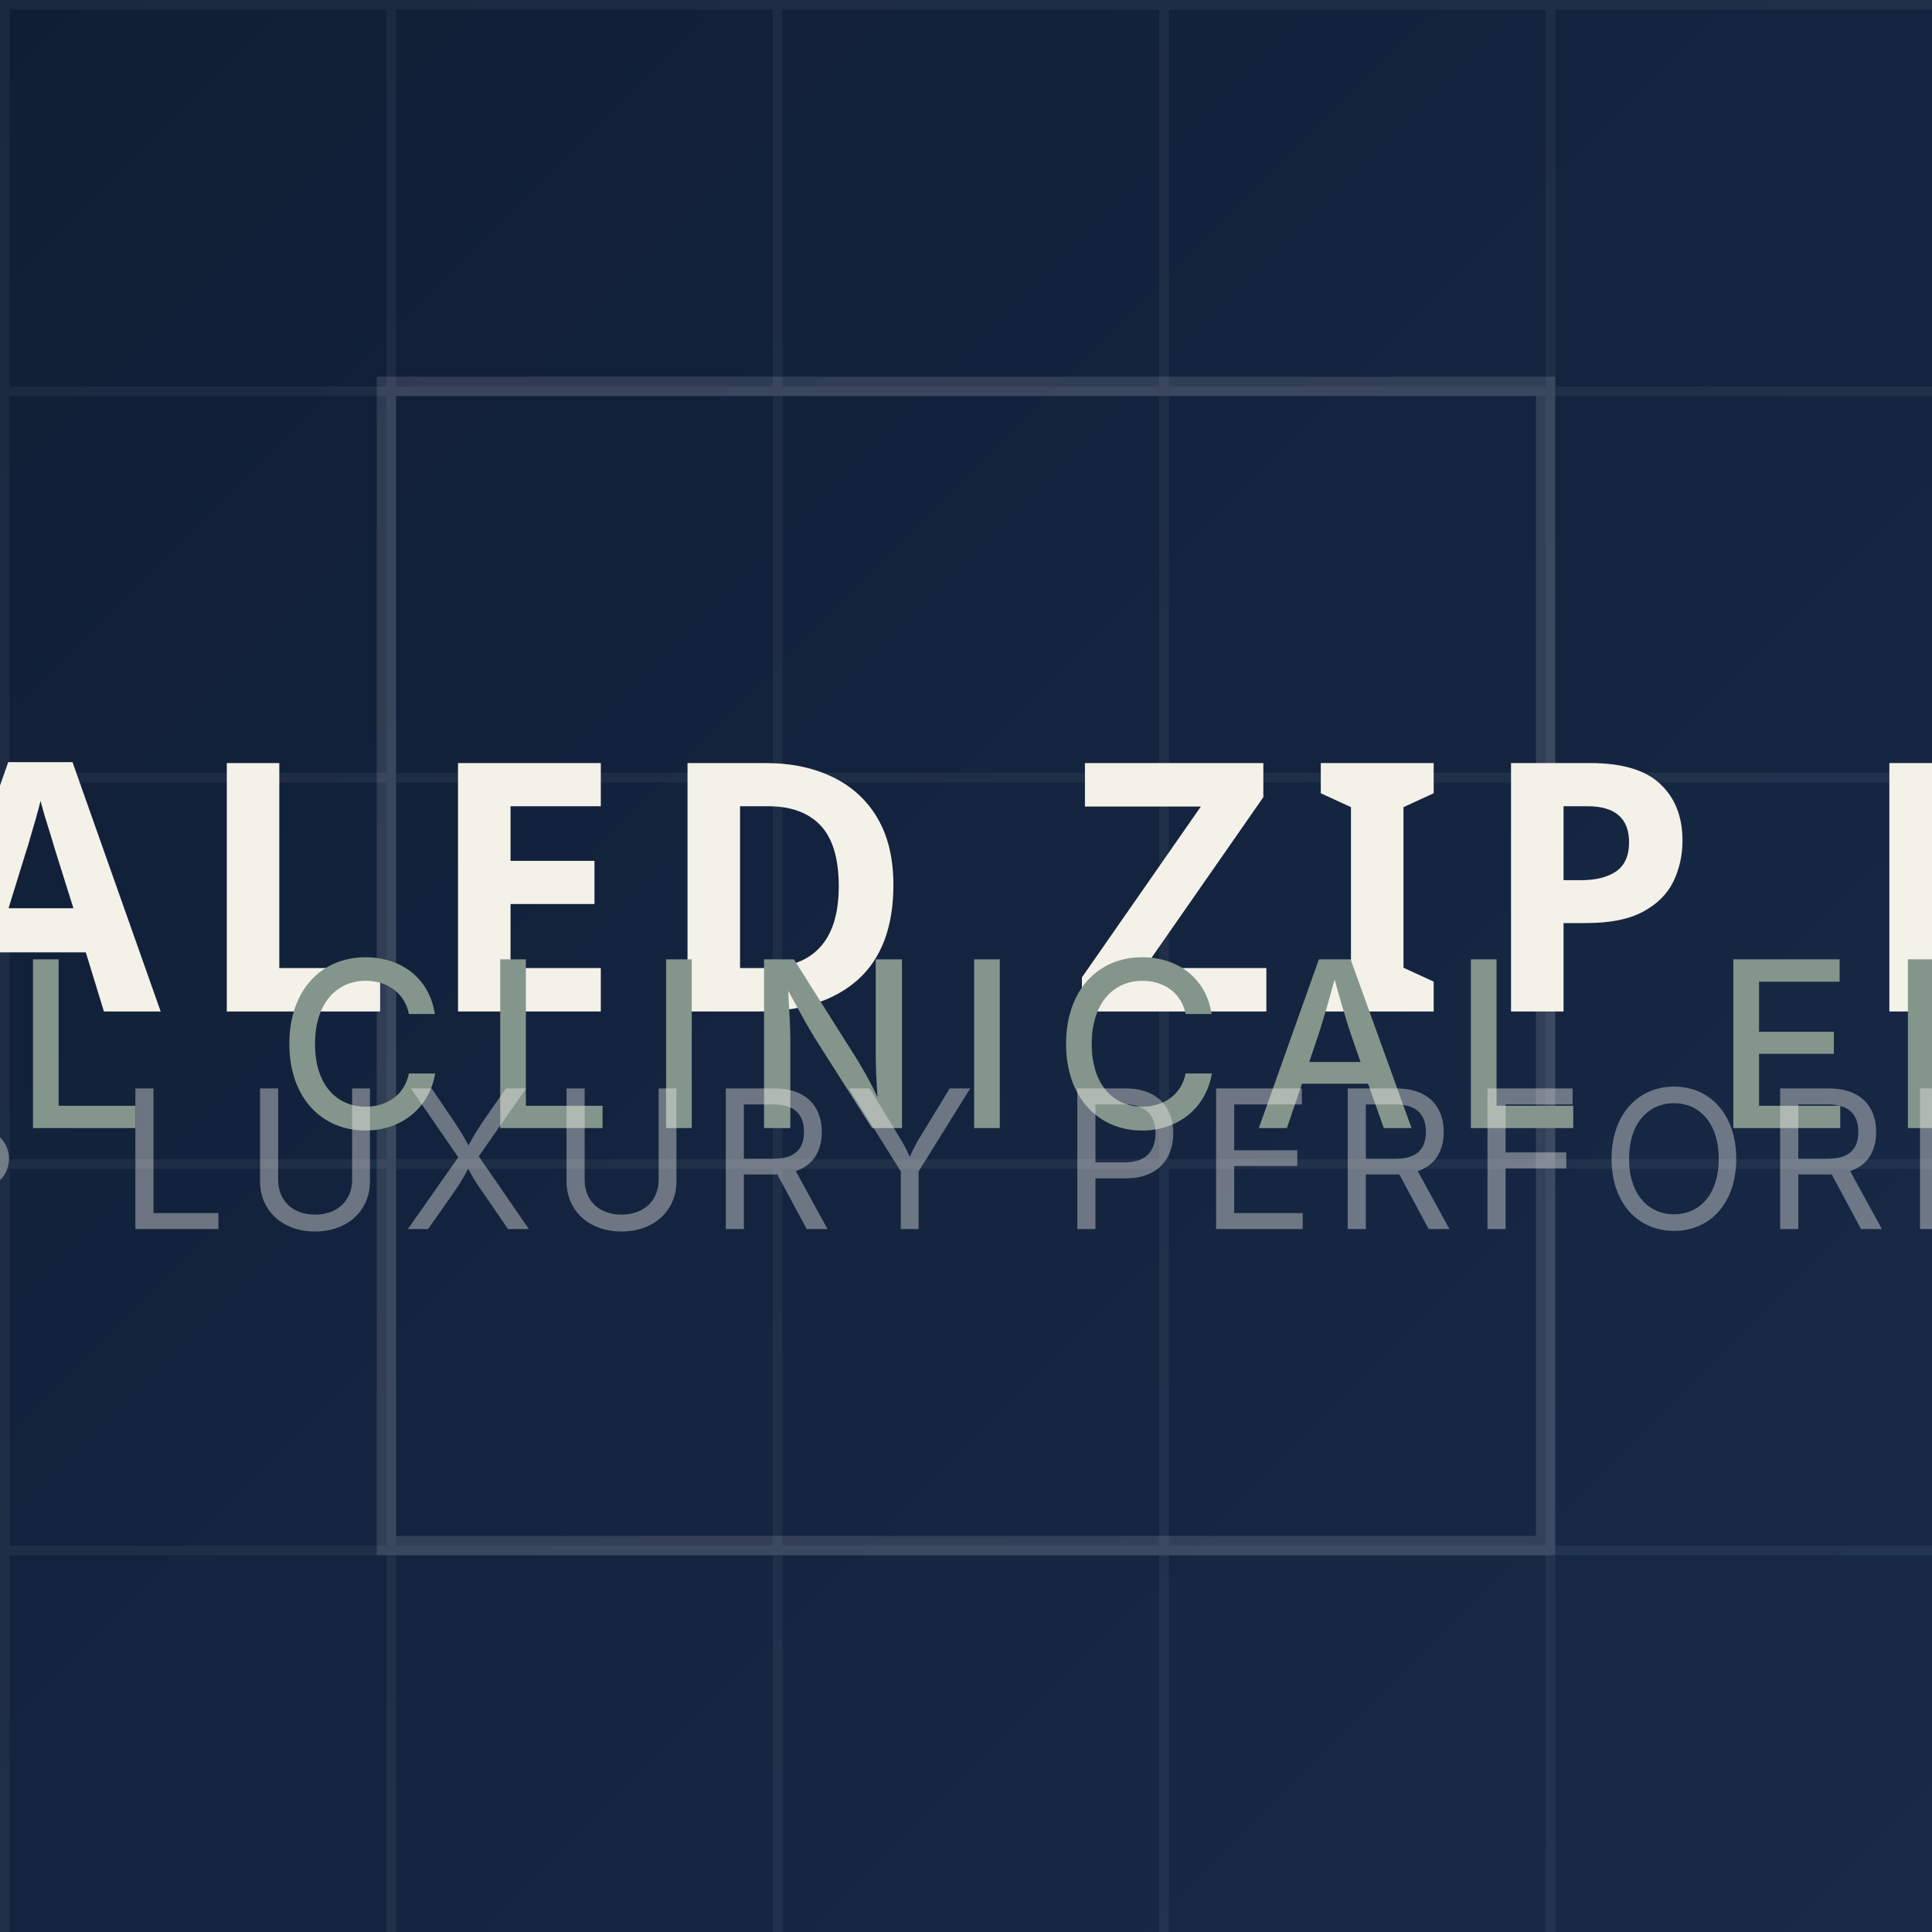
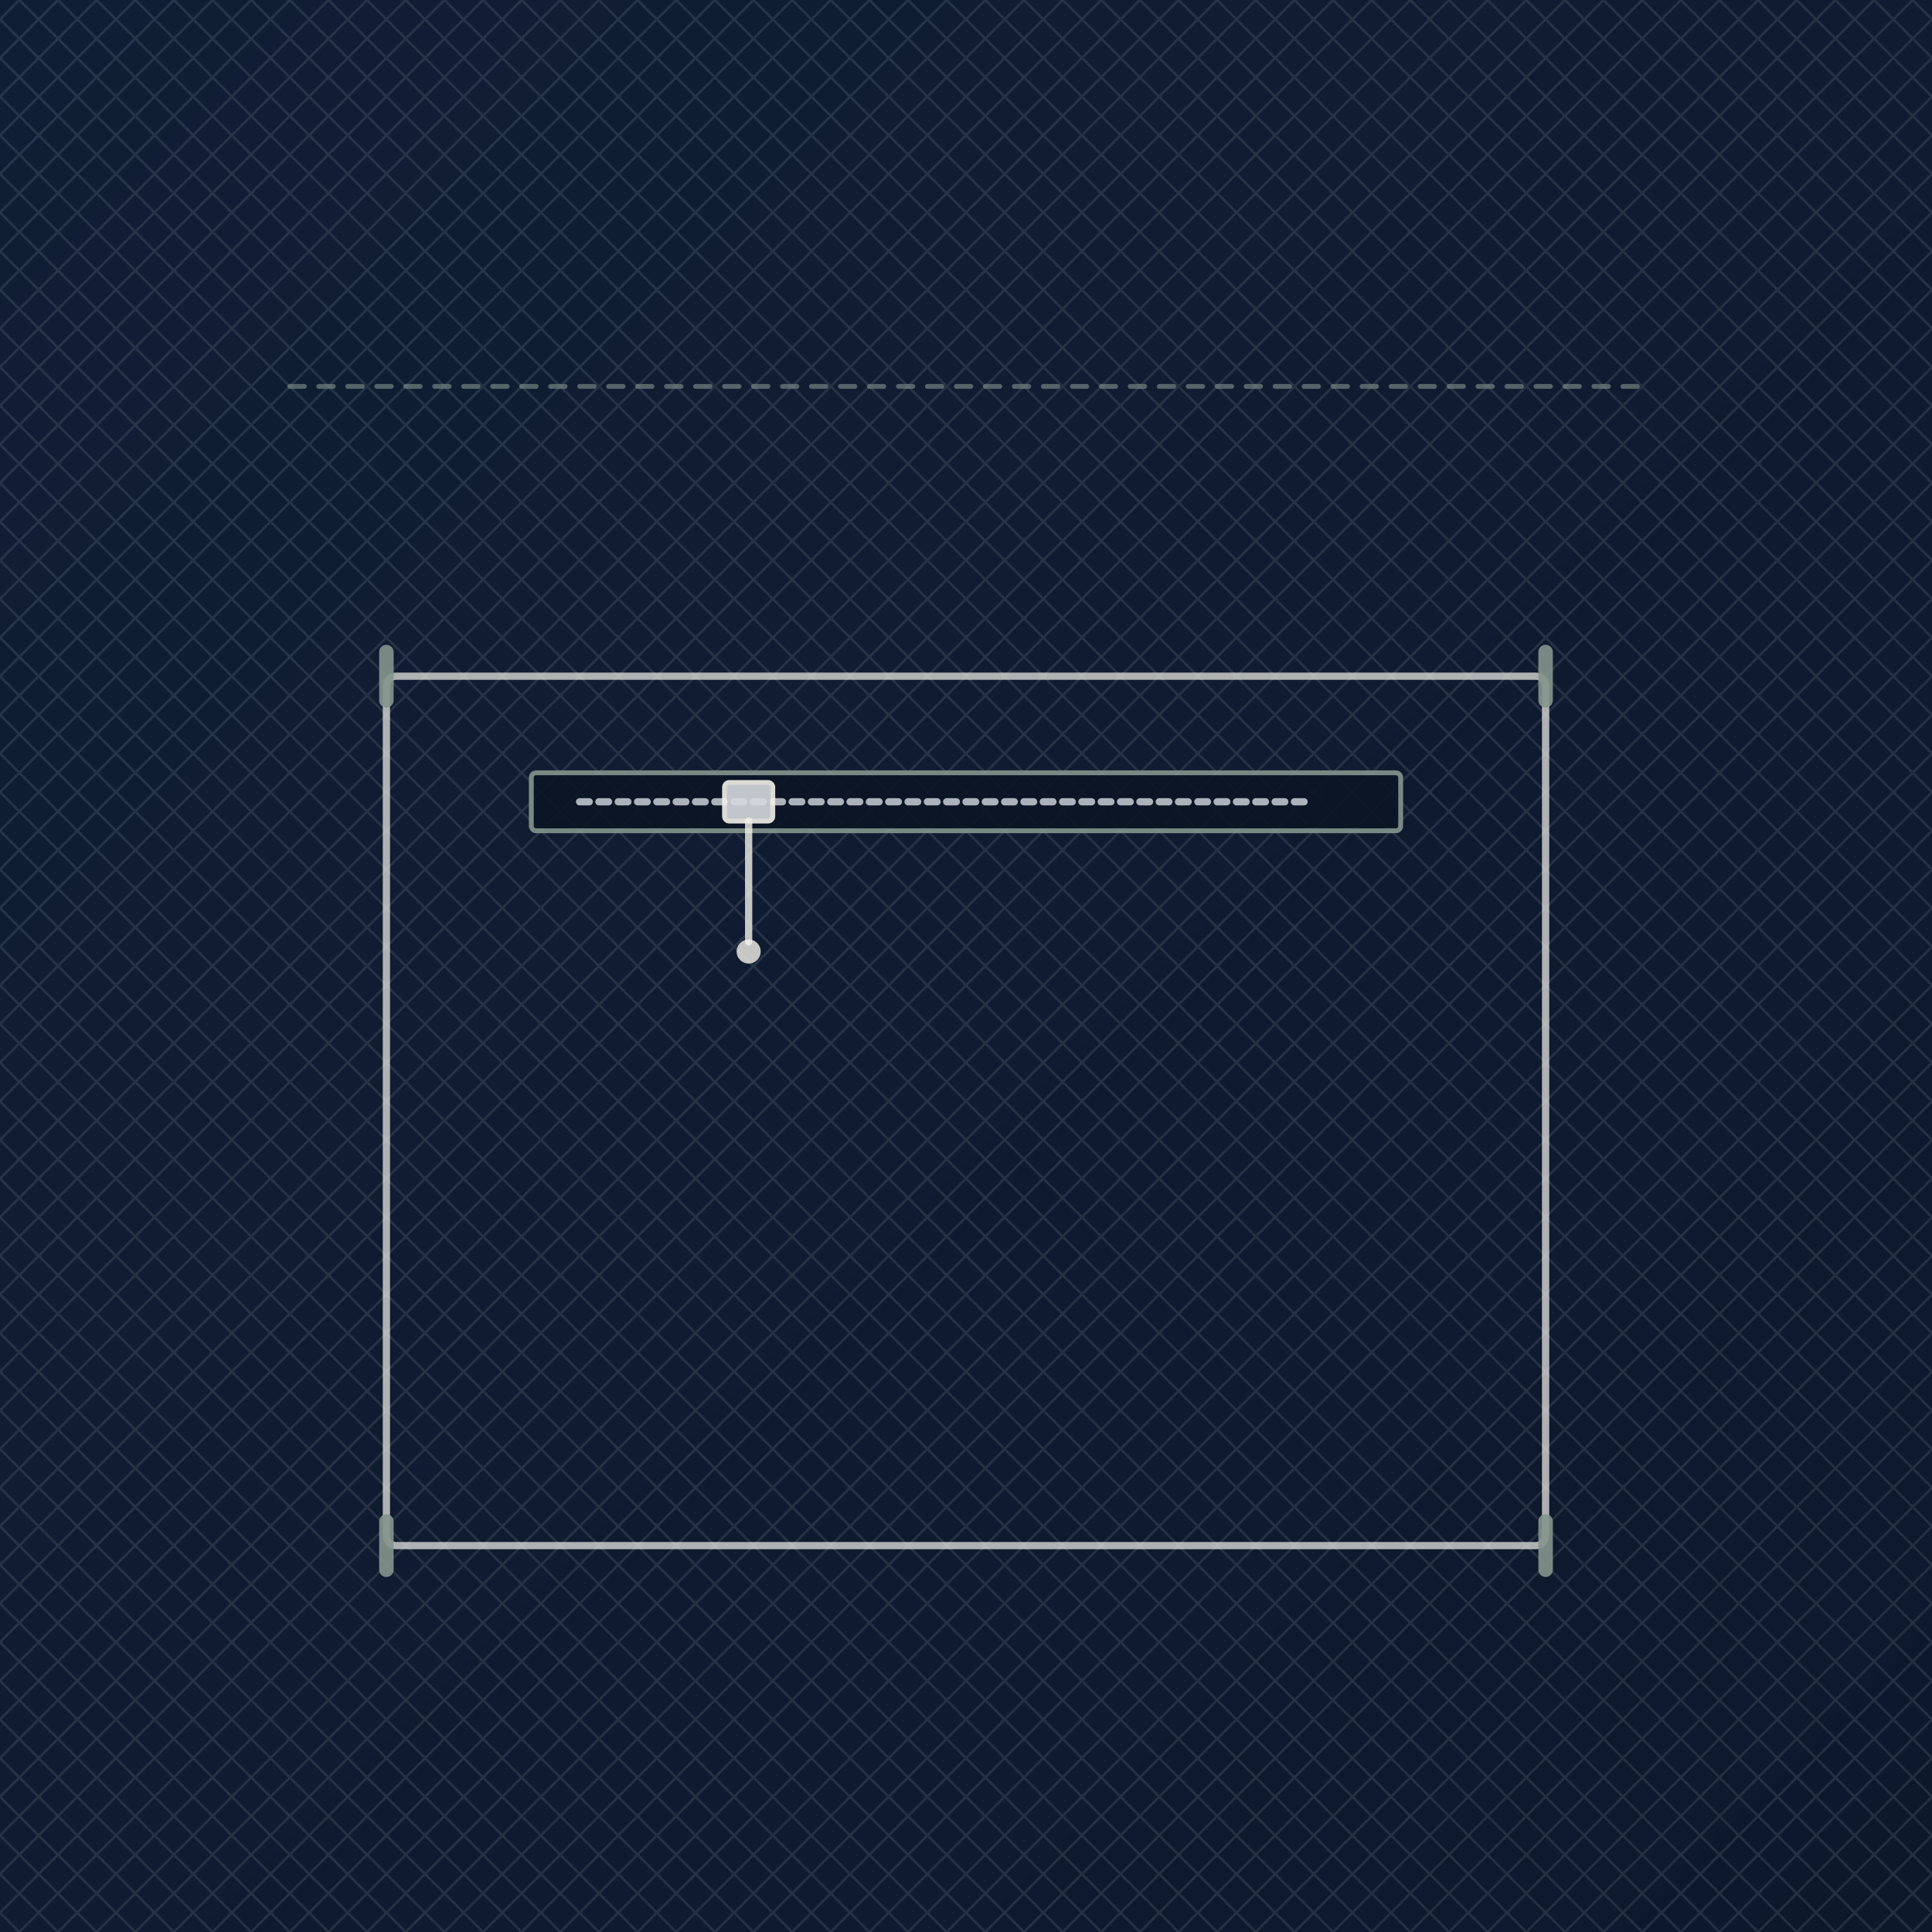
- <svg xmlns="http://www.w3.org/2000/svg" viewBox="0 0 100 100" width="100" height="100">
+ <svg xmlns="http://www.w3.org/2000/svg" viewBox="0 0 400 400" width="400" height="400">
  <defs>
-     <linearGradient id="bg" x1="0" y1="0" x2="1" y2="1">
+     <linearGradient id="pd-bg" x1="0" y1="0" x2="1" y2="1">
      <stop offset="0%" stop-color="#101E35" />
-       <stop offset="100%" stop-color="#182a48" />
+       <stop offset="100%" stop-color="#0d182b" />
    </linearGradient>
-     <pattern id="grid" width="20" height="20" patternUnits="userSpaceOnUse">
-       <path d="M 20 0 L 0 0 0 20" fill="none" stroke="rgba(213,217,223,0.06)" stroke-width="1" />
+     <pattern id="pd-weave" width="8" height="8" patternUnits="userSpaceOnUse">
+       <path d="M 0 4 L 4 0 L 8 4 L 4 8 Z" fill="none" stroke="#D5D9DF" stroke-width="0.5" opacity="0.12" />
    </pattern>
  </defs>
-   <rect width="100%" height="100%" fill="url(#bg)" />
-   <rect width="100%" height="100%" fill="url(#grid)" />
-   <rect x="20" y="20" width="60" height="60" fill="none" stroke="rgba(213,217,223,0.15)" stroke-width="1" />
-   <text x="50%" y="46%" dominant-baseline="middle" text-anchor="middle" fill="#F4F1E9" font-family="'Manrope', sans-serif" font-size="18" font-weight="800" letter-spacing="0.1em" text-transform="uppercase">CONCEALED ZIP POCKET</text>
-   <text x="50%" y="54%" dominant-baseline="middle" text-anchor="middle" fill="#84958C" font-family="'Inter', sans-serif" font-size="12" font-weight="500" letter-spacing="0.15em" text-transform="uppercase">FUNCTIONAL CLINICAL ERGONOMICS</text>
-   <text x="50%" y="60%" dominant-baseline="middle" text-anchor="middle" fill="rgba(244,241,233,0.4)" font-family="'Inter', sans-serif" font-size="10" letter-spacing="0.08em">VYRO • LUXURY PERFORMANCE</text>
+   <rect width="400" height="400" fill="url(#pd-bg)" />
+   <rect width="400" height="400" fill="url(#pd-weave)" />
+   <g fill="none" stroke="#F4F1E9" stroke-linecap="round" stroke-linejoin="round">
+     <line x1="60" y1="80" x2="340" y2="80" stroke="#84958C" stroke-width="1" stroke-dasharray="3 3" opacity="0.6" />
+     <rect x="80" y="140" width="240" height="180" rx="2" stroke="#F4F1E9" stroke-width="1.5" opacity="0.7" />
+     <rect x="110" y="160" width="180" height="12" rx="1" fill="#0b1424" stroke="#84958C" stroke-width="1" opacity="0.9" />
+     <line x1="120" y1="166" x2="270" y2="166" stroke="#D5D9DF" stroke-width="1.5" stroke-dasharray="2 2" opacity="0.8" />
+     <rect x="150" y="162" width="10" height="8" rx="1" fill="#D5D9DF" opacity="0.9" />
+     <line x1="155" y1="170" x2="155" y2="195" stroke="#F4F1E9" stroke-width="1.5" opacity="0.8" />
+     <circle cx="155" cy="197" r="2" fill="#F4F1E9" opacity="0.8" />
+     <line x1="80" y1="135" x2="80" y2="145" stroke="#84958C" stroke-width="3" opacity="0.9" />
+     <line x1="320" y1="135" x2="320" y2="145" stroke="#84958C" stroke-width="3" opacity="0.9" />
+     <line x1="80" y1="315" x2="80" y2="325" stroke="#84958C" stroke-width="3" opacity="0.9" />
+     <line x1="320" y1="315" x2="320" y2="325" stroke="#84958C" stroke-width="3" opacity="0.9" />
+   </g>
</svg>
